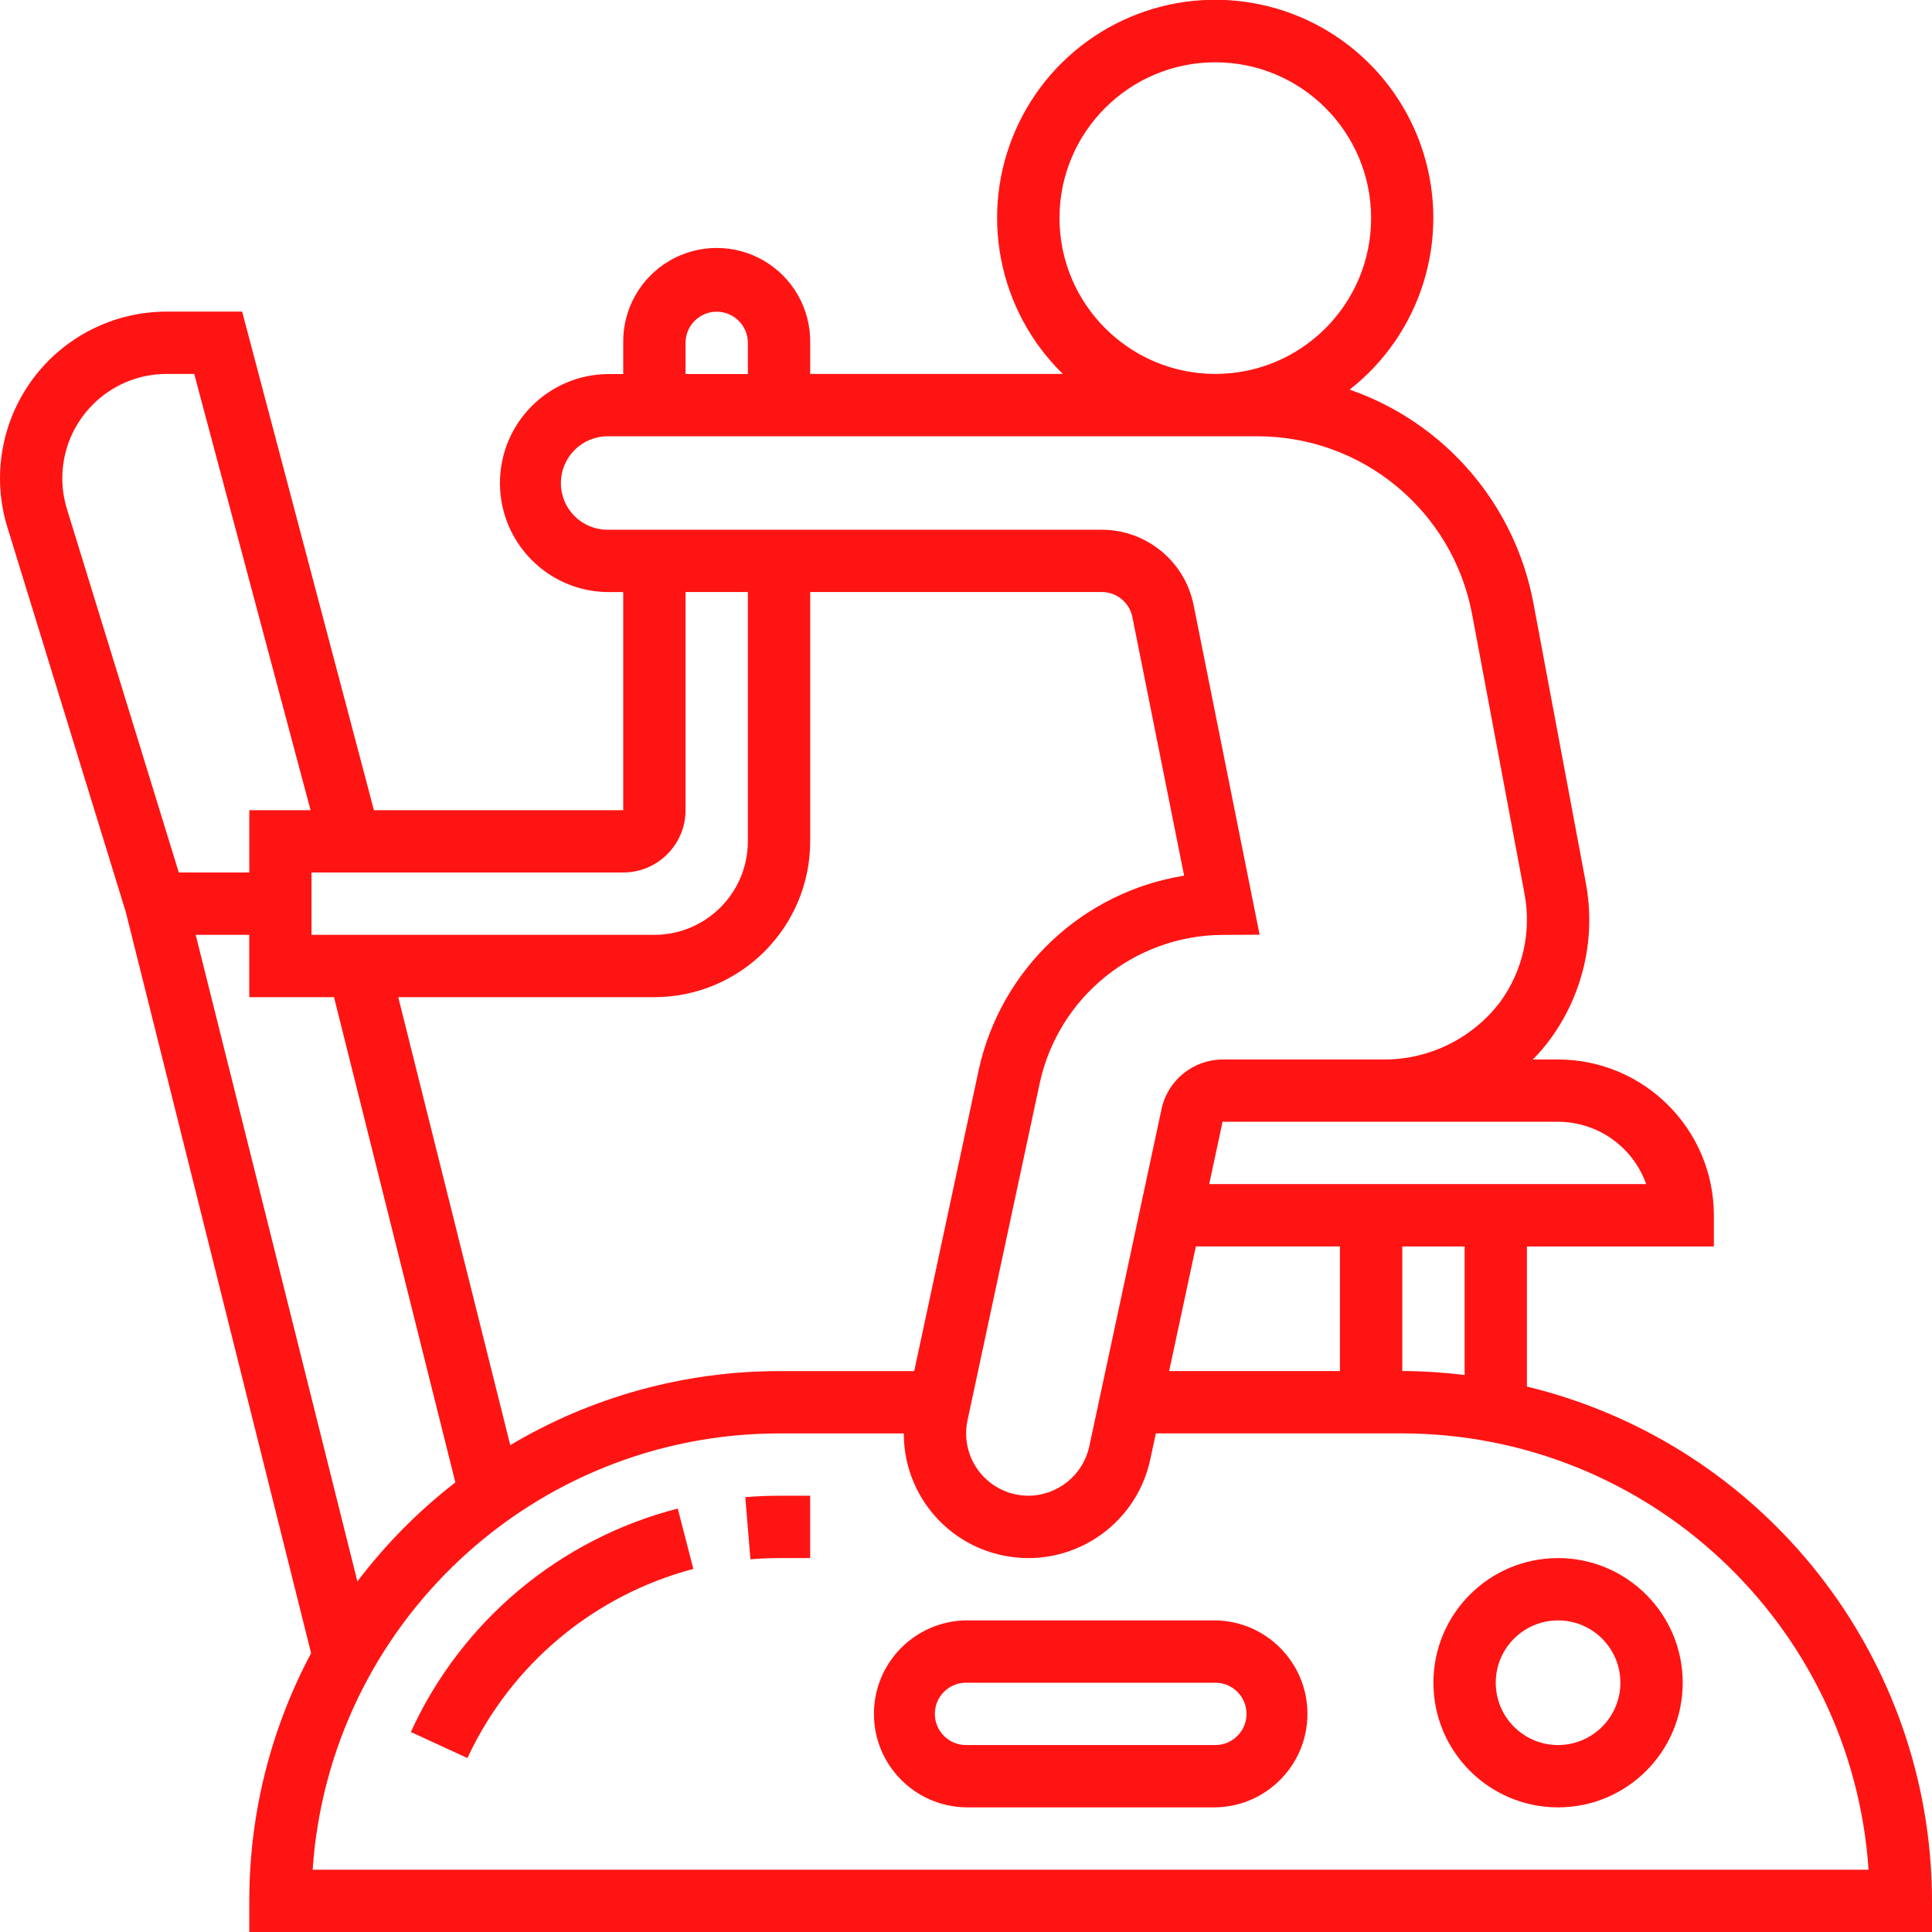
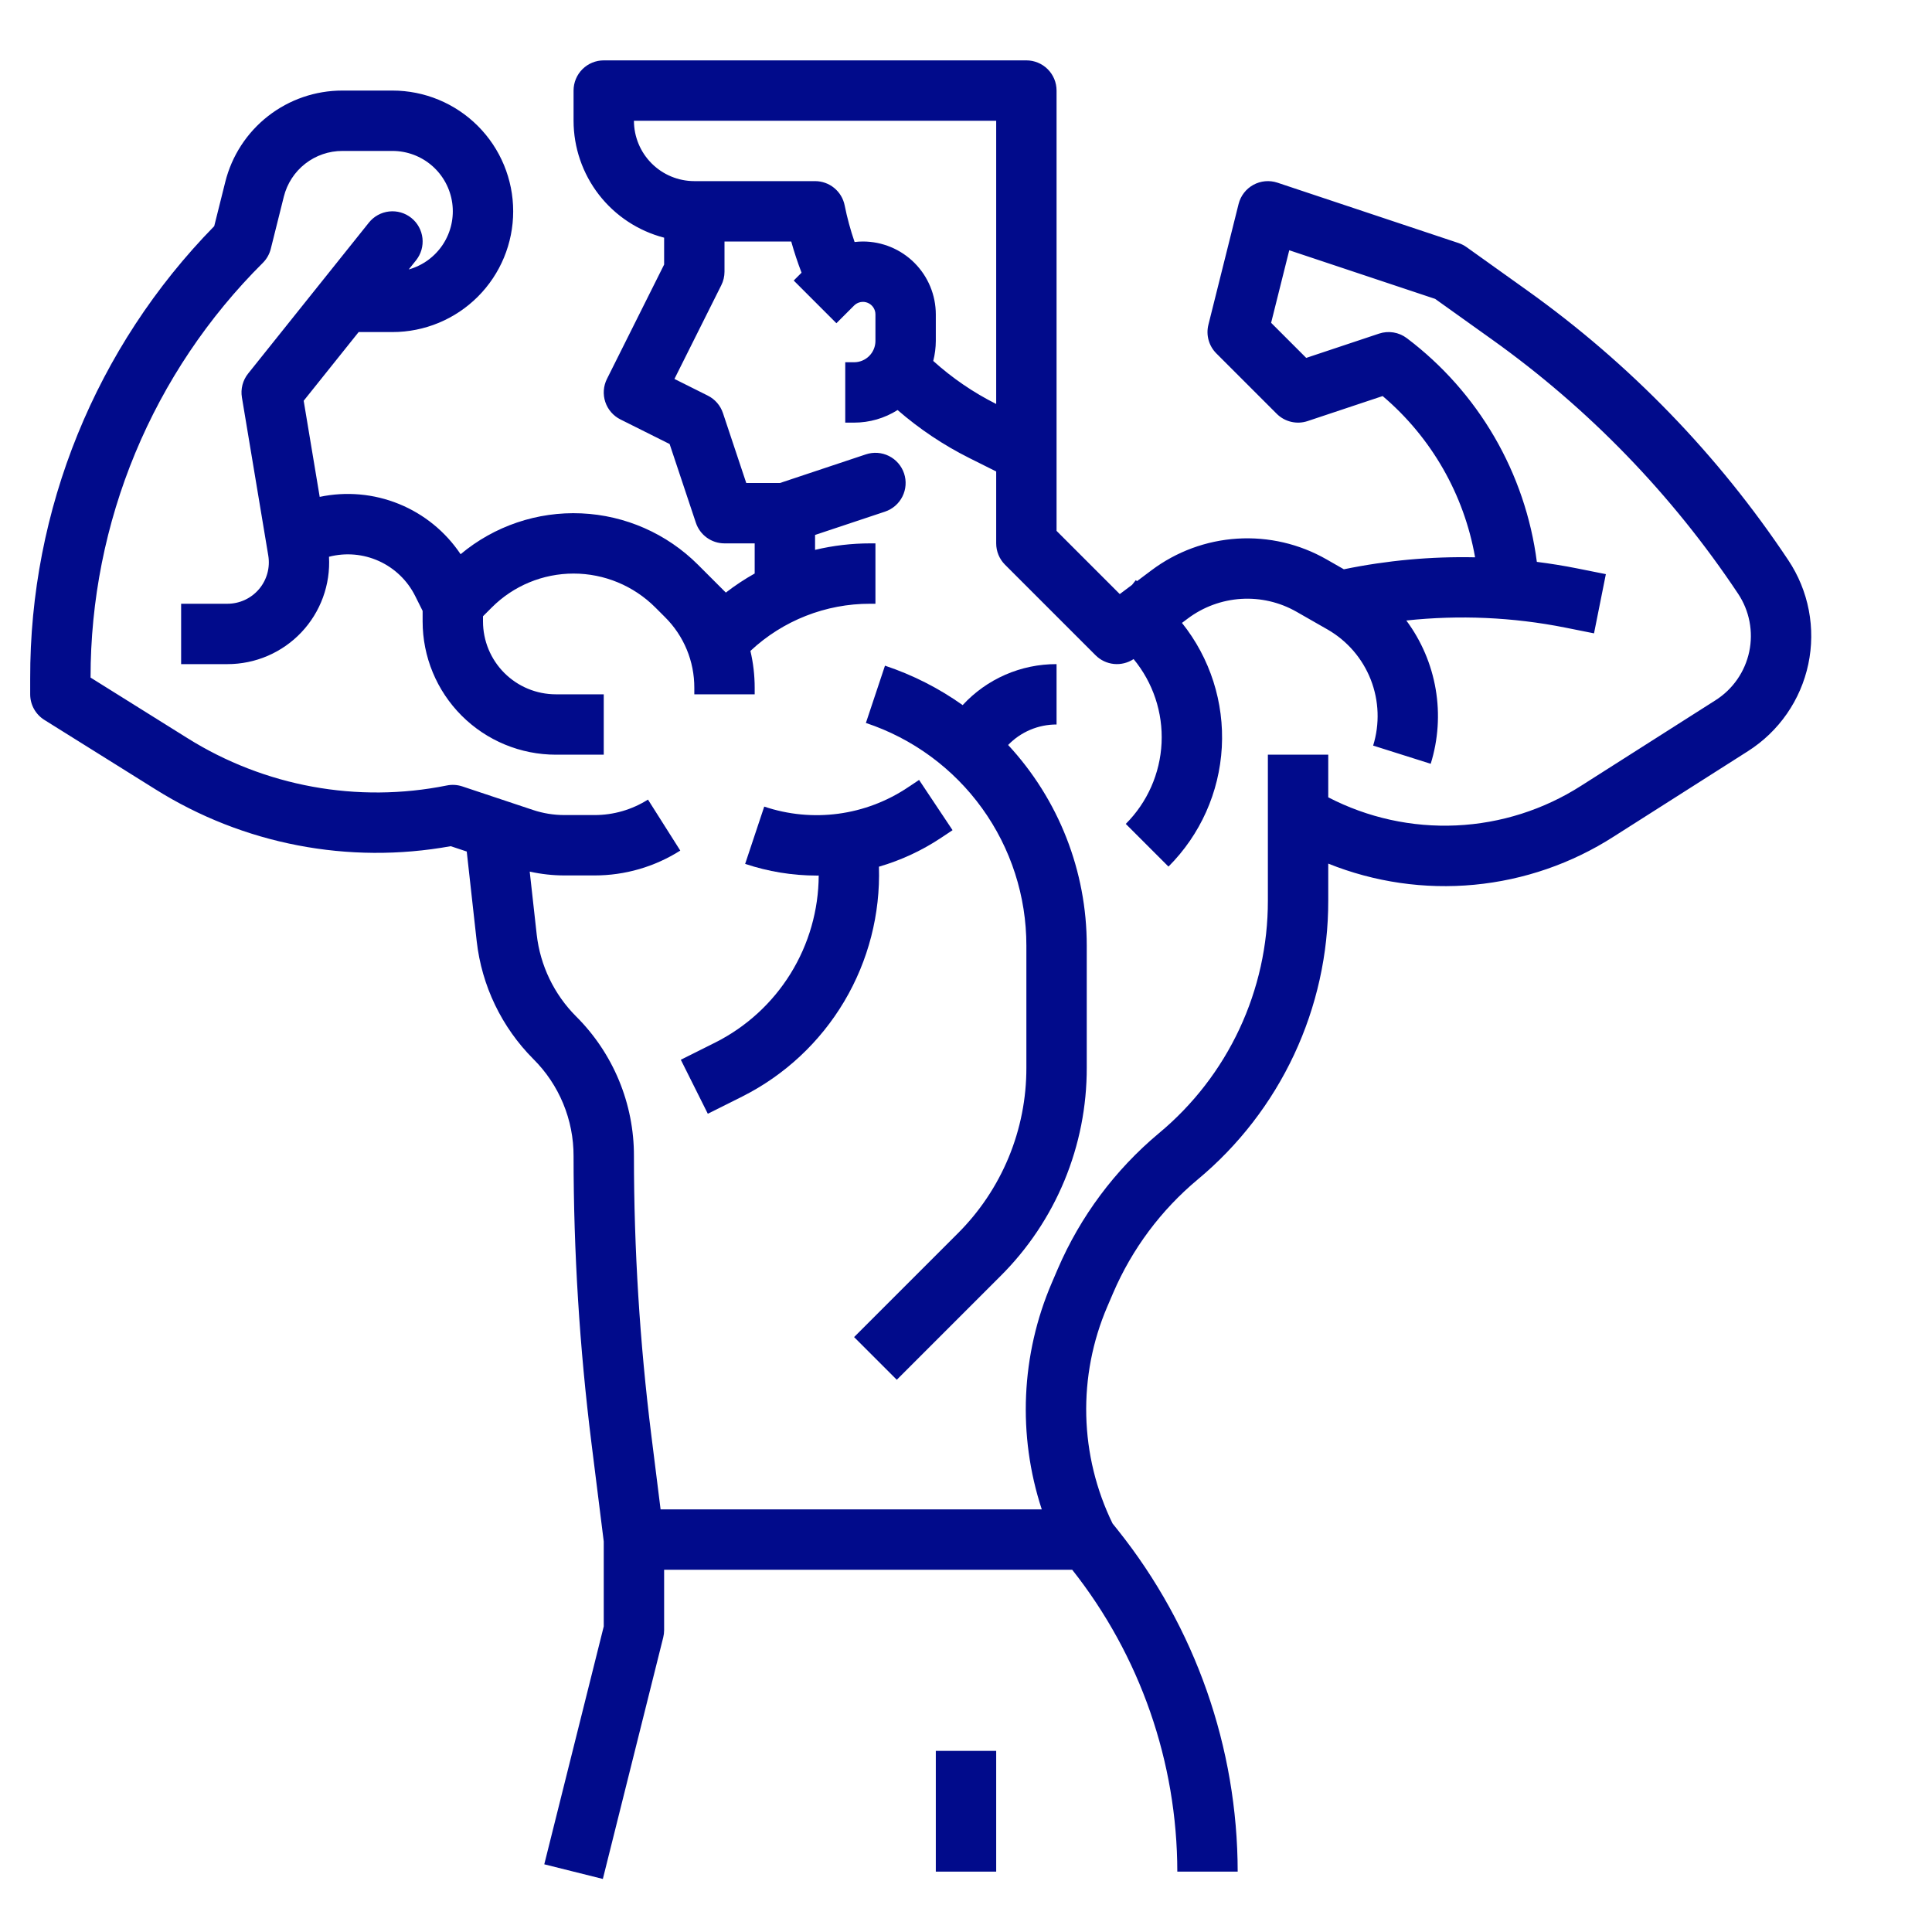
- <svg xmlns="http://www.w3.org/2000/svg" id="https:_www.flaticon.com_free-icon_exercise_1934493_term_fitness_20gym_page_3_position_49" data-name="https://www.flaticon.com/free-icon/exercise_1934493#term=fitness%20gym&amp;page=3&amp;position=49" width="90.16" height="90.16" viewBox="0 0 90.16 90.16">
-   <path id="Path_51" data-name="Path 51" d="M24.917,49.065l.241,2.9c.441-.036.883-.055,1.333-.055h1.454V49H26.492C25.963,49,25.436,49.022,24.917,49.065Z" transform="translate(9.863 20.801)" fill="#ff1414" />
-   <path id="Path_52" data-name="Path 52" d="M14.184,59.839l2.641,1.216a16.185,16.185,0,0,1,10.543-8.827l-.727-2.817A18.858,18.858,0,0,0,14.184,59.839Z" transform="translate(4.988 20.988)" fill="#ff1414" />
-   <path id="Path_53" data-name="Path 53" d="M72.256,65.7V59.168h8.725V57.714a7.279,7.279,0,0,0-7.271-7.271H72.535a8.64,8.64,0,0,0,.826-.973A9.4,9.4,0,0,0,75,42.174L72.555,29.126a13.091,13.091,0,0,0-8.571-9.944A10.178,10.178,0,1,0,50.6,18.45H38.809V17a4.363,4.363,0,1,0-8.725,0v1.456h-.73a5.088,5.088,0,0,0-.013,10.175h.743V38.809H18.45L12.3,15.542H8.776A7.776,7.776,0,0,0,1.343,25.6L6.871,43.564l8.647,34.585a24.547,24.547,0,0,0-2.884,11.556V91.16H91.16V89.706a24.744,24.744,0,0,0-18.9-24Zm-2.908-.534a24.923,24.923,0,0,0-2.908-.186V59.168h2.908Zm-12.541-6H63.53v5.817H55.56Zm16.9-5.817a4.371,4.371,0,0,1,4.114,2.908H57.43l.624-2.908H73.71ZM50.443,11.179a7.271,7.271,0,1,1,7.271,7.271A7.279,7.279,0,0,1,50.443,11.179ZM32.992,17A1.454,1.454,0,1,1,35.9,17v1.456H32.992ZM27.176,23.54a2.183,2.183,0,0,1,2.178-2.18H59.691a10.186,10.186,0,0,1,10.006,8.3l2.447,13.049A6.526,6.526,0,0,1,71,47.77a6.812,6.812,0,0,1-5.577,2.673H58.052a2.927,2.927,0,0,0-2.844,2.3L51.833,68.5a2.923,2.923,0,0,1-2.843,2.3,2.975,2.975,0,0,1-.6-.063,2.91,2.91,0,0,1-2.239-3.458l3.375-15.756a8.781,8.781,0,0,1,8.491-6.894l1.765-.009L56.7,29.229a4.374,4.374,0,0,0-4.277-3.508H29.341a2.172,2.172,0,0,1-2.165-2.18ZM43.663,64.985H37.355A24.54,24.54,0,0,0,24.812,68.44L19.585,47.534H31.538a7.279,7.279,0,0,0,7.271-7.271V28.628H52.422A1.454,1.454,0,0,1,53.845,29.8l2.414,12.064a11.722,11.722,0,0,0-9.582,9.051ZM30.084,41.717a2.911,2.911,0,0,0,2.908-2.908V28.628H35.9V40.263a4.368,4.368,0,0,1-4.363,4.363h-16V41.717ZM3.908,23.316A4.872,4.872,0,0,1,8.776,18.45h1.287l5.43,20.359H12.634v2.908H9.344L4.122,24.746a4.884,4.884,0,0,1-.214-1.429Zm6.224,21.31h2.5v2.908h3.955L22.25,70.179A24.806,24.806,0,0,0,17.678,74.8ZM15.59,88.252A21.843,21.843,0,0,1,37.355,67.893h5.823a5.8,5.8,0,0,0,4.6,5.69,5.82,5.82,0,0,0,6.9-4.472l.262-1.219h11.5A21.843,21.843,0,0,1,88.2,88.252Z" transform="translate(-1 -1)" fill="#ff1414" />
-   <path id="Path_54" data-name="Path 54" d="M45,53H33.363a4.363,4.363,0,0,0,0,8.725H45A4.363,4.363,0,0,0,45,53Zm0,5.817H33.363a1.454,1.454,0,0,1,0-2.908H45a1.454,1.454,0,0,1,0,2.908Z" transform="translate(11.717 22.618)" fill="#ff1414" />
-   <path id="Path_55" data-name="Path 55" d="M52.817,51a5.817,5.817,0,1,0,5.817,5.817A5.823,5.823,0,0,0,52.817,51Zm0,8.725a2.908,2.908,0,1,1,2.908-2.908A2.911,2.911,0,0,1,52.817,59.725Z" transform="translate(19.893 21.71)" fill="#ff1414" />
+ <svg xmlns="http://www.w3.org/2000/svg" width="93" height="93" viewBox="0 0 480 512" fill="none">
+   <path d="M216.927 229.683C222.808 227.972 228.392 225.371 233.486 221.97L236.437 220.003L227.563 206.688L224.612 208.656C219.08 212.369 212.768 214.76 206.165 215.644C199.561 216.529 192.843 215.882 186.529 213.756L181.471 228.936C187.592 230.984 194.004 232.031 200.459 232.036C200.628 232.036 200.797 232.028 200.967 232.027C200.926 241.204 198.349 250.192 193.521 257.997C188.692 265.802 181.8 272.12 173.605 276.253L164.422 280.845L171.578 295.155L180.761 290.563C191.962 284.914 201.316 276.183 207.723 265.398C214.13 254.612 217.323 242.221 216.927 229.683V229.683Z" fill="#010B8B" />
+   <path d="M457.924 148.464C439.375 120.601 415.899 96.356 388.649 76.918L372.65 65.49C372.001 65.027 371.286 64.663 370.53 64.41L322.53 48.41C321.484 48.062 320.378 47.933 319.28 48.032C318.182 48.132 317.117 48.457 316.15 48.987C315.184 49.518 314.338 50.242 313.665 51.115C312.992 51.988 312.506 52.99 312.239 54.06L304.239 86.06C303.904 87.4 303.921 88.804 304.29 90.136C304.659 91.467 305.366 92.68 306.343 93.657L322.343 109.657C323.394 110.708 324.716 111.445 326.162 111.786C327.608 112.128 329.12 112.06 330.53 111.59L350.416 104.961C363.32 115.908 371.986 131.025 374.913 147.692C363.24 147.444 351.576 148.508 340.141 150.866L335.544 148.239C328.376 144.14 320.164 142.229 311.922 142.742C303.68 143.255 295.768 146.17 289.163 151.127L285.319 154.01L284.998 153.753L284.001 154.999L280.75 157.437L264 140.687V24C264 21.878 263.157 19.843 261.657 18.343C260.157 16.843 258.122 16 256 16H144C141.878 16 139.843 16.843 138.343 18.343C136.843 19.843 136 21.878 136 24V32C136.009 39.092 138.37 45.981 142.713 51.589C147.056 57.196 153.135 61.205 160 62.987V70.111L144.845 100.422C144.375 101.362 144.095 102.385 144.02 103.432C143.946 104.48 144.078 105.533 144.411 106.53C144.743 107.526 145.268 108.448 145.956 109.241C146.645 110.035 147.483 110.685 148.422 111.155L161.458 117.674L168.411 138.53C168.942 140.123 169.96 141.508 171.322 142.49C172.685 143.472 174.321 144 176 144H184V151.982C181.331 153.479 178.776 155.17 176.355 157.042L171.585 152.271L171.575 152.261L168.97 149.656L168.97 149.656C160.729 141.417 149.701 136.561 138.059 136.046C126.417 135.53 115.004 139.392 106.066 146.871C102.07 140.9 96.378 136.261 89.723 133.553C83.067 130.845 75.753 130.192 68.723 131.677L64.478 106.208L79.045 88H88C96.487 88 104.626 84.629 110.627 78.627C116.629 72.626 120 64.487 120 56C120 47.513 116.629 39.374 110.627 33.373C104.626 27.371 96.487 24 88 24H74.739C67.6 23.992 60.664 26.374 55.038 30.767C49.411 35.16 45.417 41.311 43.694 48.238L40.77 59.937C9.394 91.964 -8.123 135.047 -8 179.882V184C-8 185.357 -7.655 186.692 -6.997 187.878C-6.339 189.065 -5.39 190.065 -4.24 190.784L25.169 209.164C48.468 223.775 76.386 229.154 103.446 224.248L107.691 225.663L110.33 249.416C111.659 261.23 116.953 272.245 125.348 280.662C128.736 284.031 131.422 288.039 133.25 292.453C135.079 296.867 136.013 301.6 136 306.378C136.006 331.767 137.585 357.131 140.729 382.324L144 408.5V431.016L128.239 494.06L143.761 497.94L159.761 433.94C159.92 433.306 160 432.654 160 432V416H268.146C286.15 438.782 295.962 466.962 296 496H312C311.959 463.119 300.77 431.223 280.262 405.521L278.838 403.742C274.488 394.825 272.111 385.075 271.871 375.157C271.631 365.238 273.532 355.384 277.446 346.268L279.013 342.611C284.01 330.987 291.675 320.703 301.386 312.592C312.233 303.575 320.959 292.278 326.942 279.504C332.925 266.731 336.018 252.795 336 238.689V228.866C348.267 233.793 361.534 235.714 374.694 234.468C387.854 233.222 400.526 228.846 411.65 221.705L447.246 199.054C451.308 196.468 454.814 193.098 457.557 189.14C460.3 185.181 462.226 180.716 463.22 176.004C464.215 171.292 464.258 166.429 463.349 161.7C462.44 156.971 460.595 152.471 457.924 148.464ZM152 32H248V107.057C241.953 104.024 236.342 100.189 231.321 95.655C231.765 93.919 231.993 92.135 232 90.343V83.314C231.994 78.193 229.958 73.284 226.337 69.663C222.716 66.043 217.807 64.006 212.687 64C211.948 64.004 211.21 64.049 210.477 64.136C209.385 60.964 208.505 57.721 207.845 54.432C207.482 52.618 206.502 50.986 205.072 49.813C203.642 48.641 201.85 48 200 48H168C163.758 47.995 159.691 46.308 156.692 43.308C153.692 40.309 152.005 36.242 152 32V32ZM438.655 185.556L403.06 208.207C393.139 214.568 381.717 218.204 369.944 218.746C358.172 219.289 346.464 216.719 336 211.297V200H320V238.689C320.015 250.449 317.436 262.067 312.448 272.716C307.461 283.365 300.186 292.784 291.143 300.301C279.494 310.03 270.301 322.365 264.307 336.308L262.74 339.964C254.569 358.984 253.623 380.332 260.079 400H159.062L156.604 380.34C153.544 355.805 152.006 331.103 152 306.378C152.019 299.498 150.673 292.683 148.04 286.327C145.408 279.971 141.54 274.2 136.662 269.349C130.831 263.503 127.155 255.853 126.232 247.648L124.381 230.981C127.403 231.656 130.49 231.998 133.586 232H141.578C149.617 232.003 157.492 229.719 164.281 225.413L155.719 211.897C151.49 214.579 146.585 216.002 141.578 216H133.586C130.746 216.001 127.924 215.543 125.23 214.644L106.53 208.41C105.209 207.97 103.796 207.882 102.431 208.155C78.741 212.931 54.121 208.436 33.648 195.596L8 179.566C7.985 159.141 12.012 138.913 19.848 120.05C27.683 101.187 39.174 84.061 53.657 69.657C54.682 68.632 55.41 67.347 55.761 65.94L59.216 52.119C60.078 48.656 62.075 45.58 64.888 43.384C67.702 41.187 71.169 39.996 74.739 40H88C91.866 40 95.601 41.4 98.515 43.941C101.429 46.482 103.324 49.992 103.851 53.821C104.377 57.651 103.5 61.542 101.38 64.775C99.26 68.008 96.041 70.365 92.319 71.408L94.247 68.997C94.904 68.177 95.394 67.235 95.687 66.226C95.98 65.216 96.071 64.159 95.956 63.114C95.84 62.069 95.519 61.058 95.013 60.137C94.506 59.216 93.822 58.404 93.001 57.748C92.181 57.091 91.238 56.602 90.229 56.31C89.219 56.018 88.162 55.928 87.117 56.044C86.072 56.161 85.061 56.482 84.141 56.99C83.22 57.497 82.409 58.181 81.753 59.003L49.753 99.003C49.051 99.881 48.542 100.896 48.258 101.984C47.975 103.072 47.924 104.207 48.109 105.315L55.095 147.231C55.357 148.802 55.273 150.411 54.85 151.947C54.427 153.482 53.675 154.907 52.646 156.122C51.616 157.337 50.335 158.314 48.89 158.983C47.445 159.653 45.871 160 44.279 160H32V176H44.279C47.945 176.003 51.574 175.258 54.942 173.809C58.31 172.36 61.347 170.239 63.867 167.575C66.386 164.911 68.335 161.76 69.593 158.316C70.852 154.873 71.394 151.208 71.186 147.547C75.61 146.4 80.294 146.807 84.454 148.702C88.613 150.597 91.995 153.863 94.033 157.954L96 161.889V164.687C96 169.324 96.913 173.916 98.688 178.2C100.463 182.485 103.064 186.378 106.343 189.657C109.622 192.936 113.515 195.537 117.8 197.312C122.084 199.087 126.676 200 131.313 200H144V184H131.313C126.191 184 121.279 181.965 117.657 178.343C114.035 174.721 112 169.809 112 164.687V163.314L114.344 160.97C120.088 155.226 127.878 152 136 152C144.123 152 151.913 155.227 157.657 160.971L160.261 163.575C162.722 166.023 164.674 168.934 166.002 172.141C167.33 175.348 168.009 178.787 168 182.258V184H184V182.258C183.999 178.973 183.619 175.7 182.869 172.502C191.476 164.442 202.835 159.97 214.627 160H216V144H214.627C209.701 144 204.792 144.577 200 145.719V141.766L218.53 135.59C220.543 134.919 222.207 133.476 223.156 131.578C224.105 129.68 224.261 127.483 223.59 125.47C222.919 123.457 221.476 121.793 219.578 120.844C217.68 119.895 215.483 119.739 213.47 120.41L190.702 128H181.766L175.589 109.47C175.257 108.473 174.732 107.552 174.044 106.758C173.355 105.965 172.517 105.314 171.578 104.845L162.733 100.422L175.155 75.578C175.711 74.467 176 73.242 176 72V64H193.686C194.46 66.799 195.383 69.555 196.419 72.267L194.343 74.343L205.657 85.657L210.343 80.971C210.806 80.507 211.397 80.192 212.039 80.064C212.682 79.936 213.349 80.001 213.954 80.252C214.56 80.503 215.077 80.928 215.441 81.472C215.806 82.017 216 82.658 216 83.314V90.343C216 91.086 215.854 91.821 215.57 92.508C215.285 93.194 214.869 93.818 214.343 94.343C213.818 94.868 213.195 95.285 212.508 95.569C211.822 95.854 211.086 96 210.343 96H208V112H210.343C214.424 112.004 218.422 110.847 221.869 108.664C227.654 113.692 234.051 117.971 240.908 121.398L248 124.944V144C248 146.122 248.843 148.157 250.343 149.657L274.343 173.657C275.649 174.961 277.364 175.773 279.2 175.956C281.036 176.139 282.878 175.682 284.415 174.662C289.568 180.895 292.211 188.825 291.828 196.903C291.444 204.981 288.063 212.626 282.343 218.343L293.657 229.657C302.098 221.221 307.131 209.967 307.79 198.05C308.45 186.134 304.691 174.393 297.232 165.076L298.763 163.928C302.87 160.844 307.79 159.031 312.916 158.712C318.041 158.393 323.148 159.582 327.606 162.132L335.848 166.842C341.048 169.838 345.074 174.515 347.263 180.102C349.453 185.69 349.676 191.856 347.896 197.588L363.152 202.412C365.143 196.021 365.595 189.25 364.471 182.651C363.348 176.052 360.682 169.812 356.689 164.439C370.732 162.929 384.922 163.561 398.775 166.314L406.431 167.845L409.569 152.155L401.913 150.624C398.394 149.92 394.845 149.356 391.279 148.902C389.768 137.22 385.941 125.957 380.02 115.774C374.099 105.59 366.205 96.692 356.8 89.6C355.765 88.824 354.558 88.31 353.281 88.103C352.005 87.896 350.697 88.001 349.47 88.41L330.161 94.847L320.86 85.546L325.666 66.321L364.329 79.209L379.349 89.938C405.021 108.249 427.137 131.09 444.611 157.339C446.101 159.574 447.13 162.084 447.637 164.721C448.144 167.359 448.12 170.071 447.565 172.699C447.01 175.327 445.936 177.818 444.406 180.026C442.876 182.234 440.921 184.114 438.655 185.556L438.655 185.556Z" fill="#010B8B" />
+   <path d="M264 192V176C259.325 175.985 254.699 176.942 250.414 178.812C246.13 180.682 242.282 183.423 239.114 186.861C232.807 182.379 225.87 178.857 218.53 176.41L213.47 191.59C225.861 195.707 236.64 203.625 244.275 214.217C251.909 224.81 256.012 237.539 256 250.597V282.923C256.022 291.094 254.424 299.189 251.297 306.738C248.17 314.287 243.576 321.141 237.783 326.903L210.343 354.343L221.657 365.657L249.096 338.218C256.38 330.973 262.155 322.356 266.087 312.864C270.018 303.373 272.028 293.196 272 282.923V250.597C272.017 230.879 264.573 211.885 251.163 197.429C252.827 195.706 254.821 194.337 257.027 193.404C259.233 192.471 261.605 191.994 264 192V192Z" fill="#010B8B" />
+   <path d="M248 464H232V496H248V464Z" fill="#010B8B" />
</svg>
